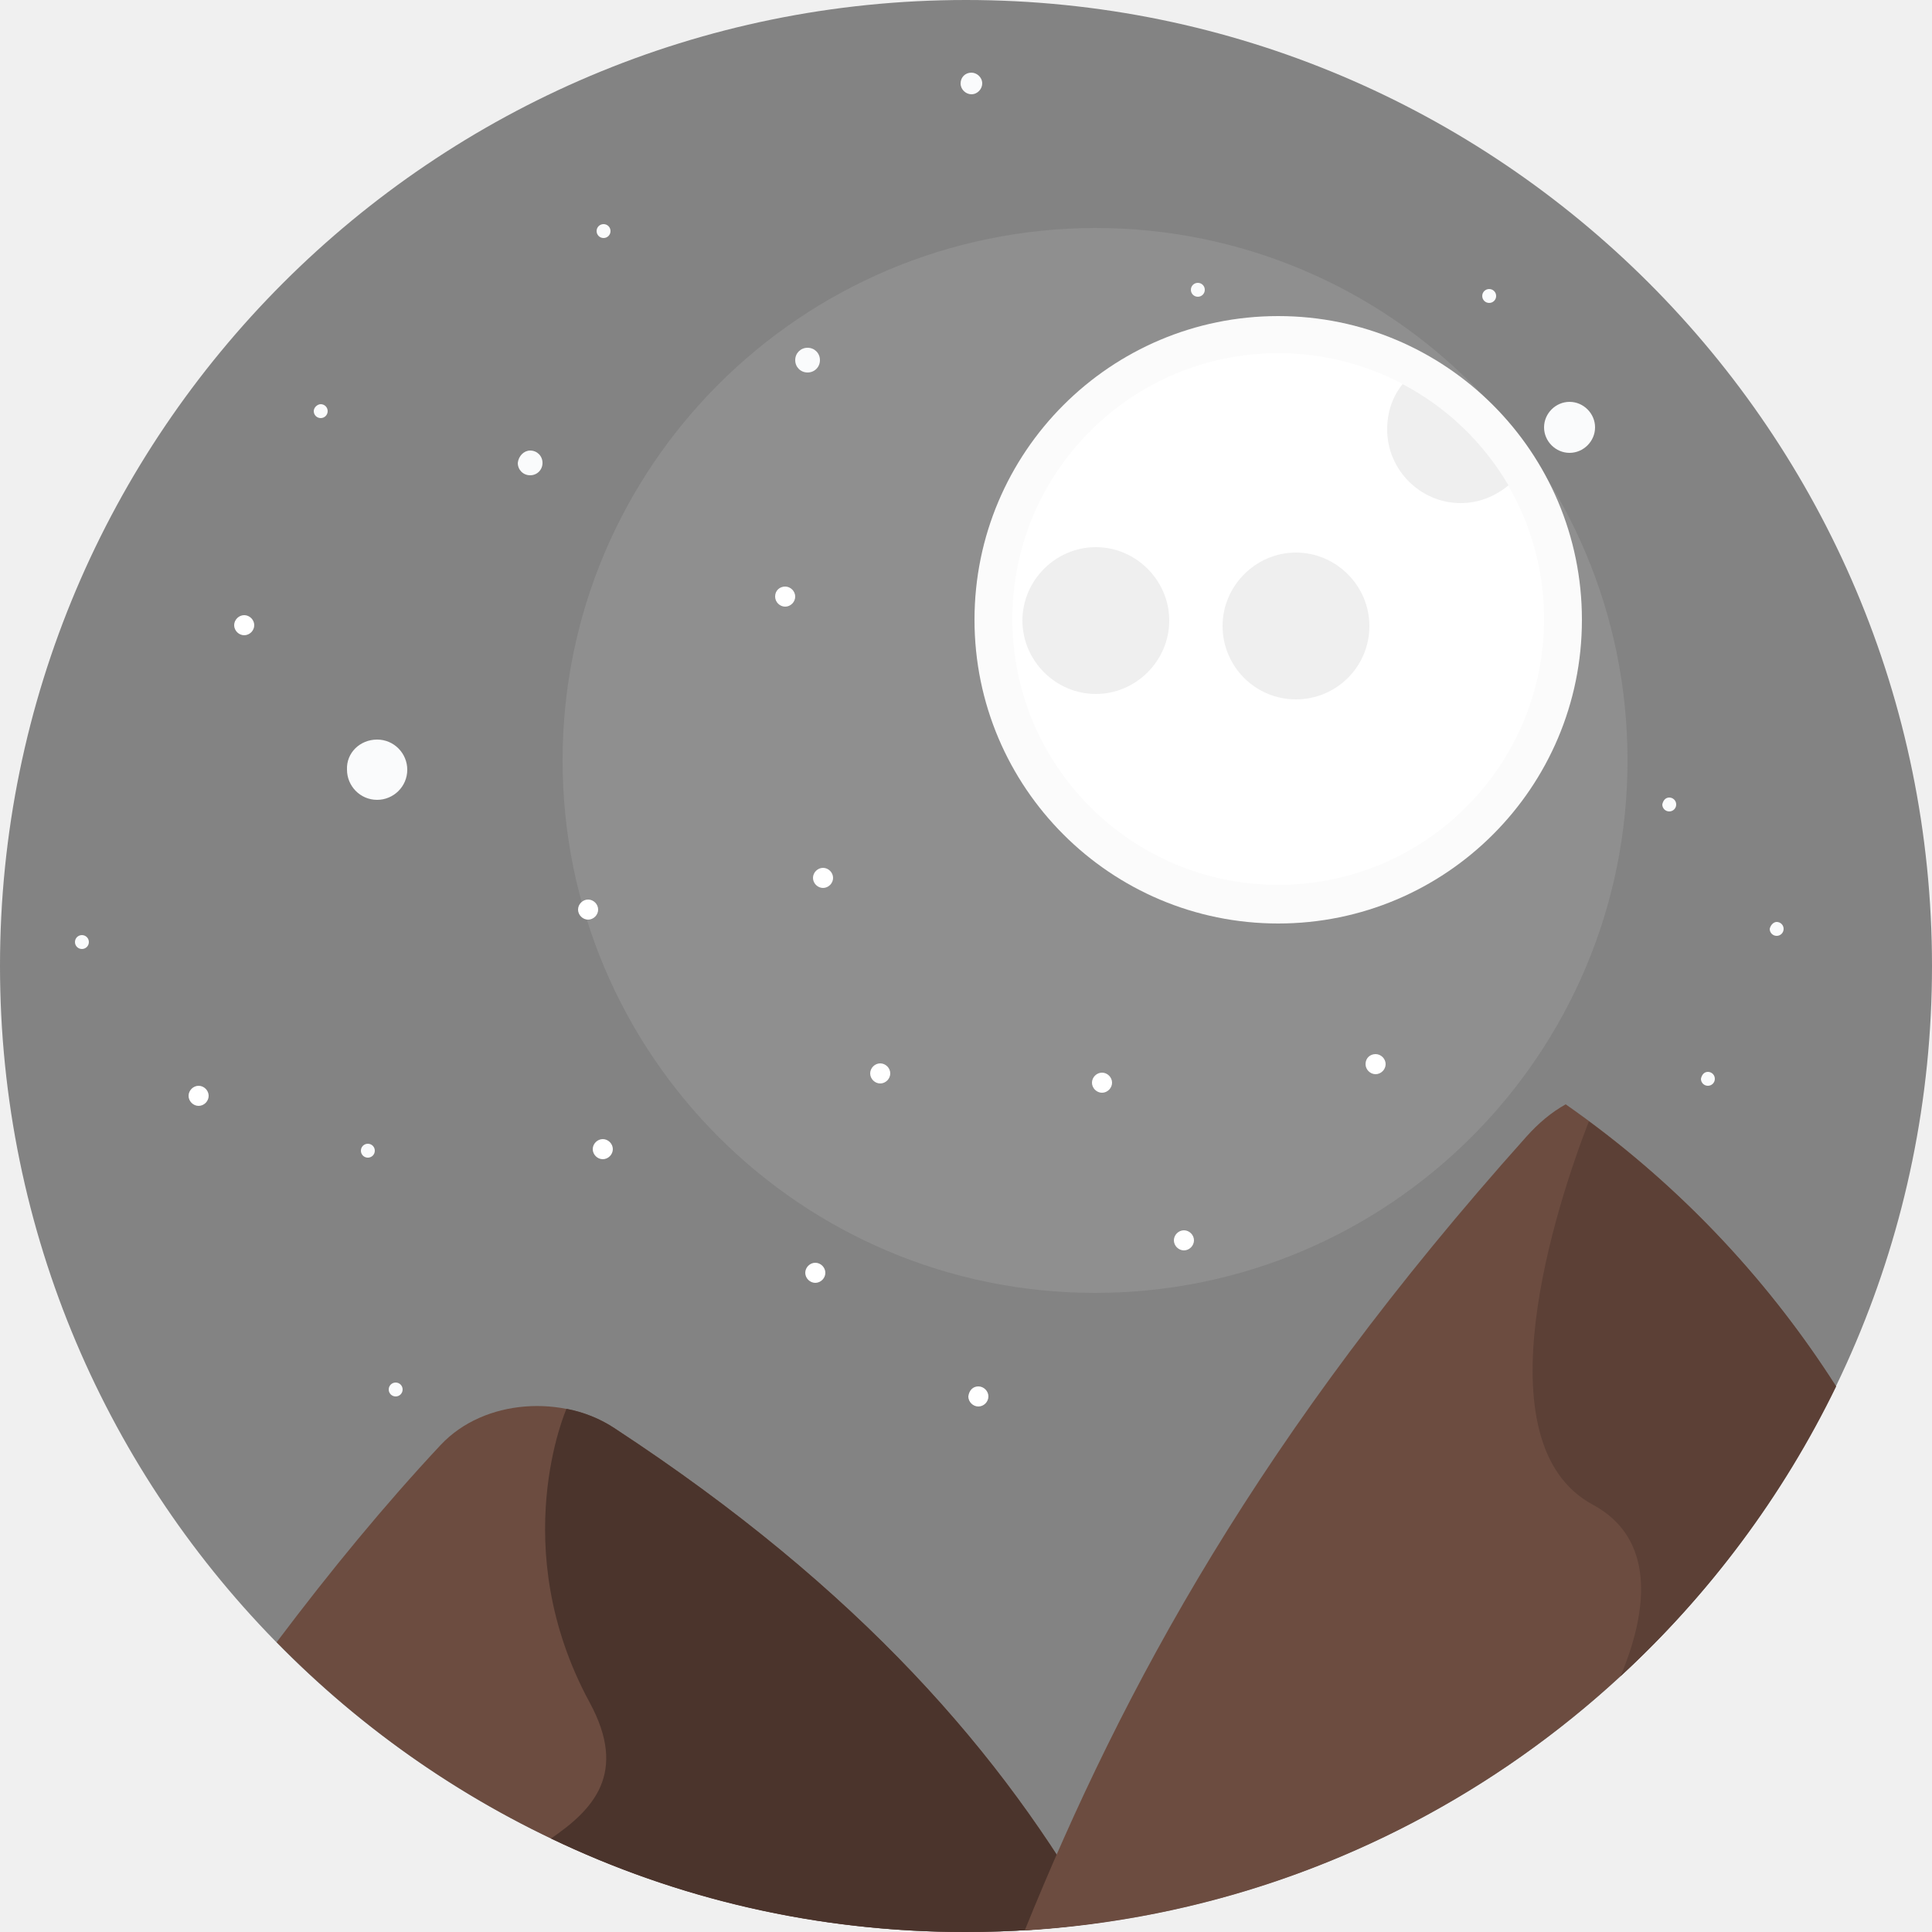
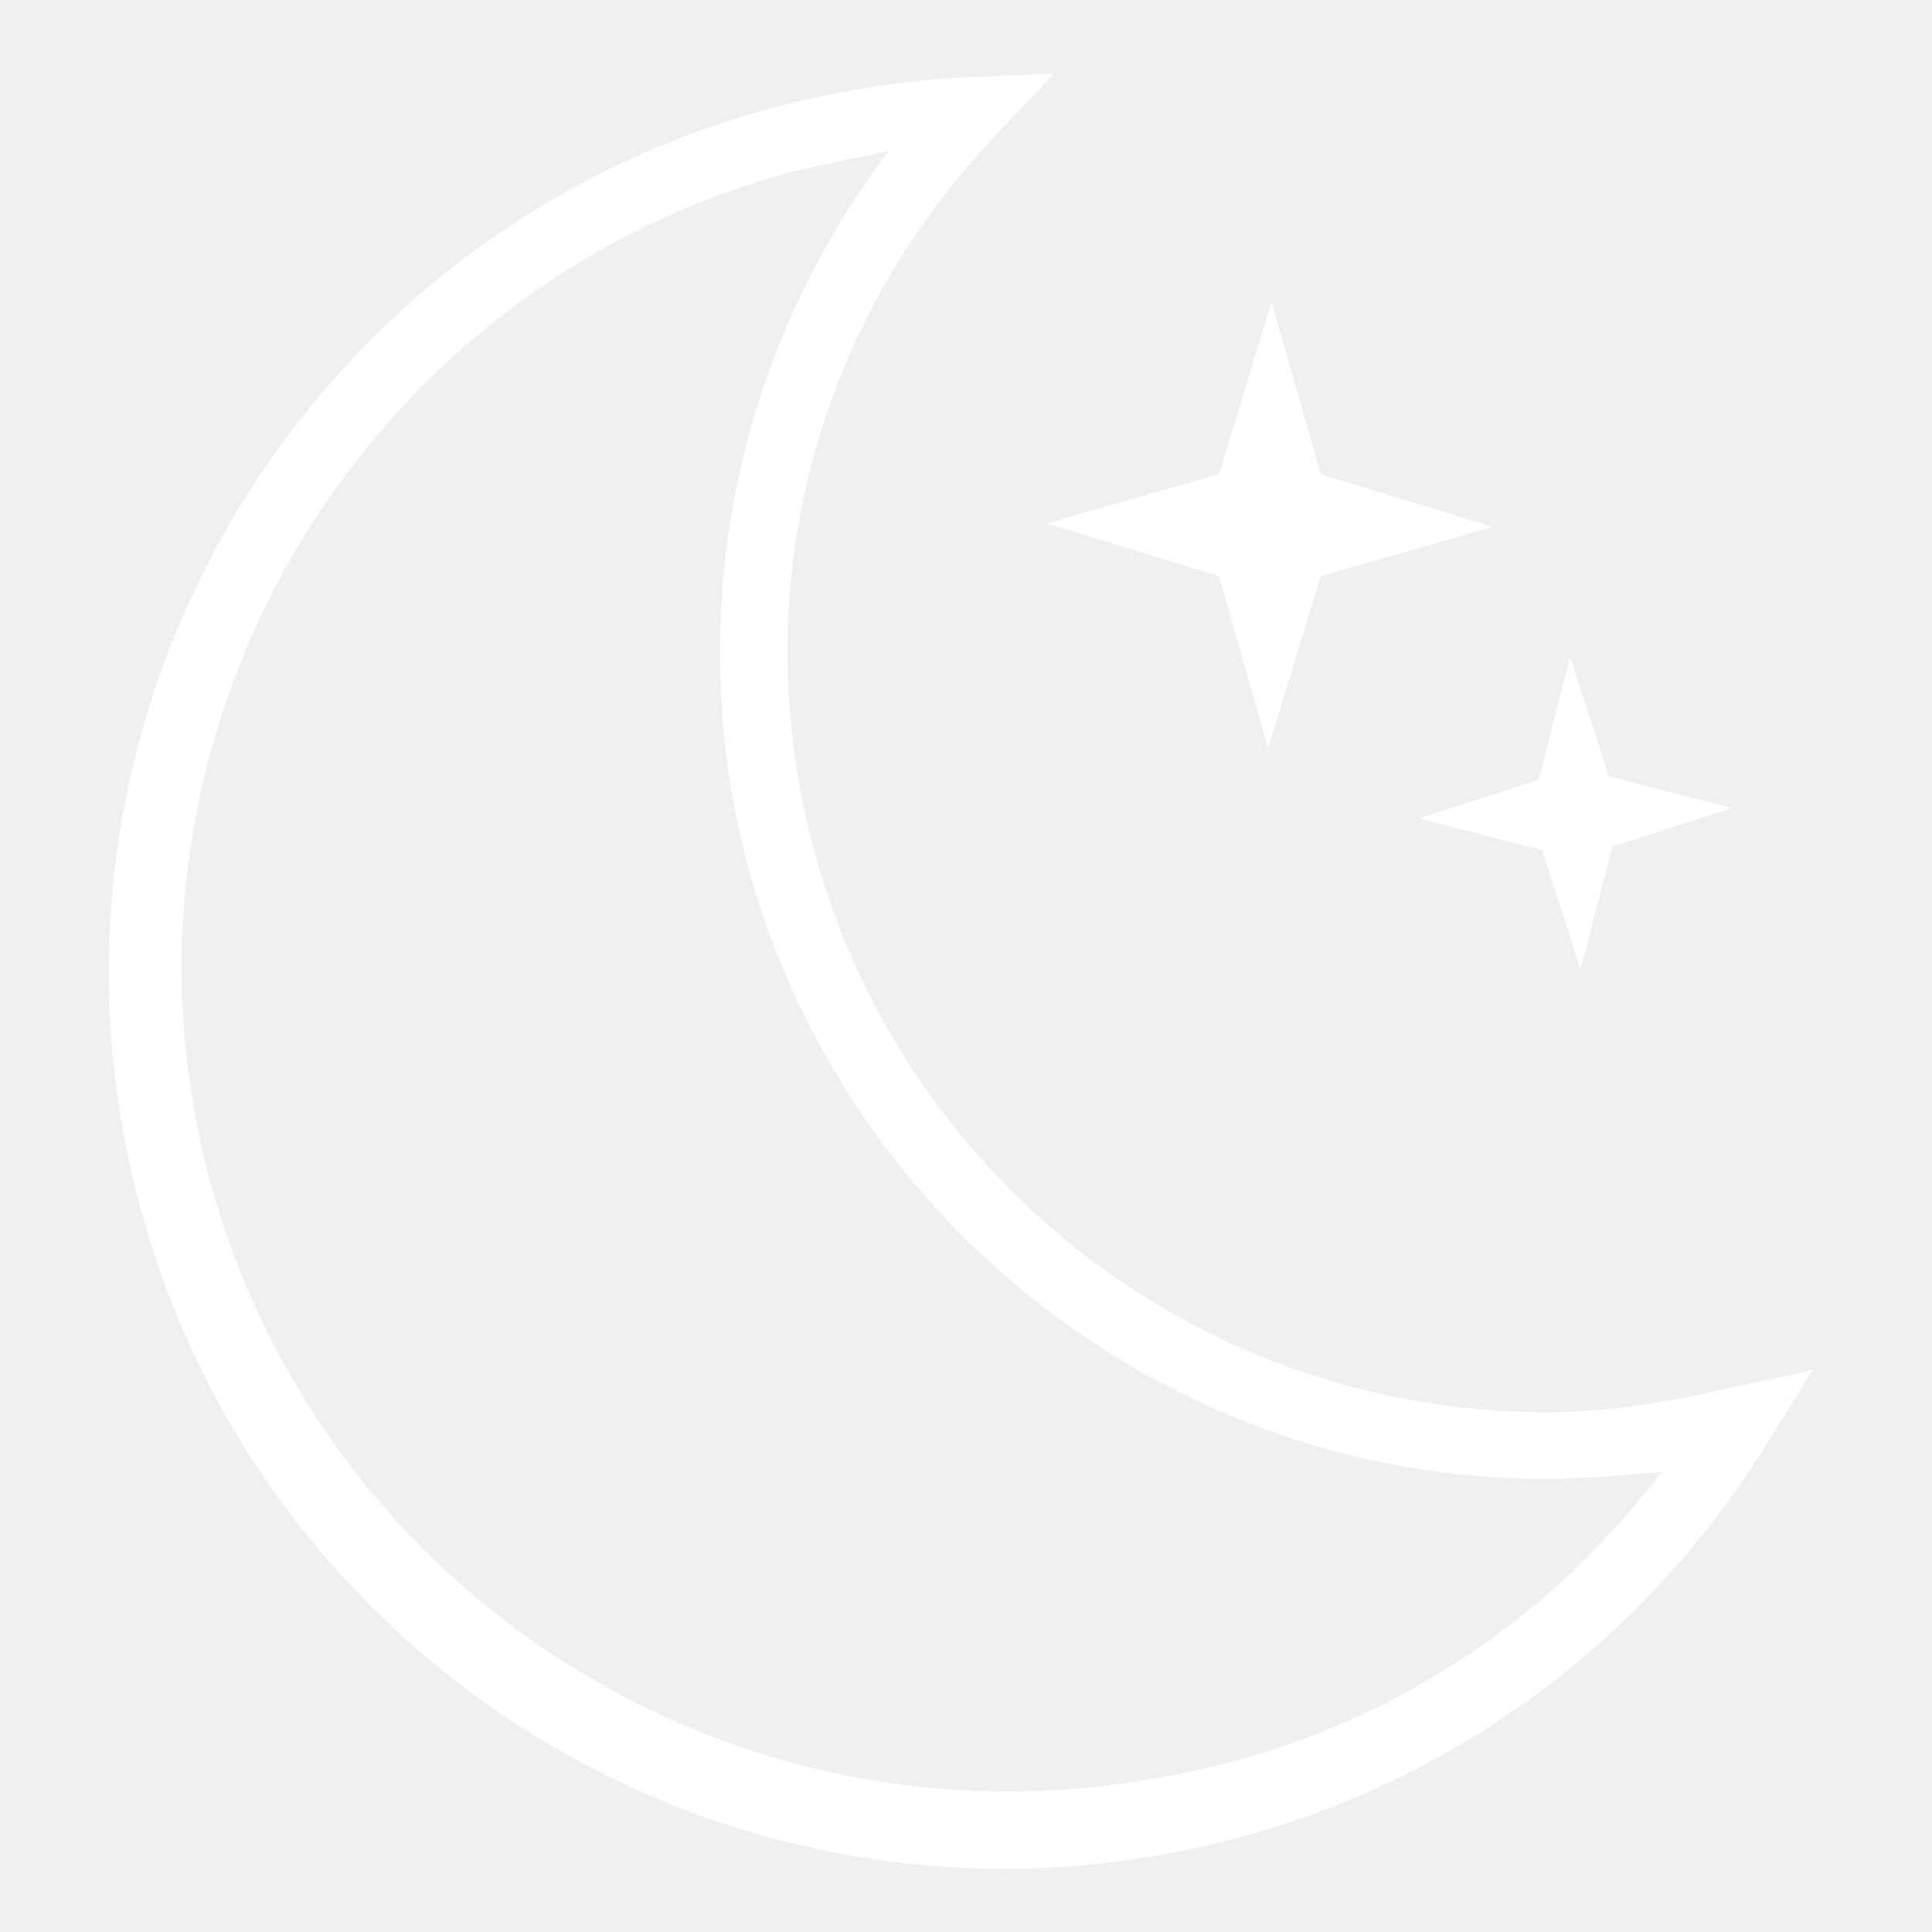
- <svg xmlns="http://www.w3.org/2000/svg" version="1.1" id="Layer_1" x="0px" y="0px" viewBox="-92 156 250 250" style="enable-background:new -92 156 250 250;" xml:space="preserve">
+ <svg xmlns="http://www.w3.org/2000/svg" version="1.1" id="Capa_1" x="0px" y="0px" viewBox="-178.4 253.4 55 55" style="enable-background:new -178.4 253.4 55 55;" xml:space="preserve">
  <style type="text/css">
- 	.st0{fill:#838383;}
- 	.st1{fill:#8F8F8F;}
- 	.st2{fill:#FAFBFC;}
- 	.st3{fill:#FBFBFB;}
- 	.st4{fill:#FFFFFF;}
- 	.st5{fill:#EFEFEF;}
- 	.st6{fill:#6C4C40;}
- 	.st7{fill:#4B342C;}
- 	.st8{fill:#5C4036;}
+ 	.st0{fill:#FFFFFF;}
</style>
  <g>
-     <path class="st0" d="M33,156c69,0,125,56,125,125S102,406,33,406S-92,350-92,281S-36,156,33,156z" />
-     <path class="st1" d="M-19.2,254.4c0,38,30.8,68.9,68.9,68.9c38,0,68.9-30.8,68.9-68.9s-30.8-68.9-68.9-68.9   C11.6,185.6-19.2,216.4-19.2,254.4z" />
-   </g>
-   <path class="st2" d="M12.5,201c0.9,0,1.6,0.7,1.6,1.6c0,0.9-0.7,1.6-1.6,1.6c-0.9,0-1.6-0.7-1.6-1.6C10.9,201.7,11.6,201,12.5,201z   M63,192.6c0.5,0,0.9,0.4,0.9,0.9s-0.4,0.9-0.9,0.9c-0.5,0-0.9-0.4-0.9-0.9S62.5,192.6,63,192.6z M33.7,165.4c0.7,0,1.4,0.6,1.4,1.4  c0,0.7-0.6,1.4-1.4,1.4c-0.7,0-1.4-0.6-1.4-1.4C32.3,166,32.9,165.4,33.7,165.4z M112.6,366.3c0.5,0,0.9,0.4,0.9,0.9  s-0.4,0.9-0.9,0.9c-0.5,0-0.9-0.4-0.9-0.9S112.2,366.3,112.6,366.3z M-32.4,363.5c0.5,0,0.9,0.4,0.9,0.9s-0.4,0.9-0.9,0.9  c-0.5,0-0.9-0.4-0.9-0.9C-33.2,363.9-32.8,363.5-32.4,363.5z M58.5,394.5c0.5,0,0.9,0.4,0.9,0.9c0,0.5-0.4,0.9-0.9,0.9  c-0.5,0-0.9-0.4-0.9-0.9C57.6,394.9,58,394.5,58.5,394.5z M137.9,275.3c0.5,0,0.9,0.4,0.9,0.9c0,0.5-0.4,0.9-0.9,0.9  c-0.5,0-0.9-0.4-0.9-0.9C137.1,275.7,137.5,275.3,137.9,275.3z M124,259.2c0.5,0,0.9,0.4,0.9,0.9c0,0.5-0.4,0.9-0.9,0.9  c-0.5,0-0.9-0.4-0.9-0.9C123.2,259.6,123.5,259.2,124,259.2z M129,294.7c0.5,0,0.9,0.4,0.9,0.9c0,0.5-0.4,0.9-0.9,0.9  c-0.5,0-0.9-0.4-0.9-0.9C128.2,295.1,128.5,294.7,129,294.7z M78.3,356.5c0.5,0,0.9,0.4,0.9,0.9c0,0.5-0.4,0.9-0.9,0.9  c-0.5,0-0.9-0.4-0.9-0.9C77.5,356.9,77.9,356.5,78.3,356.5z M-50.5,208.3c0.5,0,0.9,0.4,0.9,0.9s-0.4,0.9-0.9,0.9  c-0.5,0-0.9-0.4-0.9-0.9S-50.9,208.3-50.5,208.3z M-13.9,185c0.5,0,0.9,0.4,0.9,0.9c0,0.5-0.4,0.9-0.9,0.9c-0.5,0-0.9-0.4-0.9-0.9  C-14.8,185.4-14.4,185-13.9,185z M-81.4,277c0.5,0,0.9,0.4,0.9,0.9c0,0.5-0.4,0.9-0.9,0.9c-0.5,0-0.9-0.4-0.9-0.9  C-82.3,277.4-81.9,277-81.4,277z M-44.4,304c0.5,0,0.9,0.4,0.9,0.9c0,0.5-0.4,0.9-0.9,0.9c-0.5,0-0.9-0.4-0.9-0.9  C-45.3,304.4-44.9,304-44.4,304z M-40.8,334.9c0.5,0,0.9,0.4,0.9,0.9s-0.4,0.9-0.9,0.9c-0.5,0-0.9-0.4-0.9-0.9  S-41.3,334.9-40.8,334.9z M100.7,193.4c0.5,0,0.9,0.4,0.9,0.9c0,0.5-0.4,0.9-0.9,0.9c-0.5,0-0.9-0.4-0.9-0.9  C99.8,193.8,100.2,193.4,100.7,193.4z M111.1,208c1.8,0,3.3,1.5,3.3,3.3c0,1.8-1.5,3.3-3.3,3.3c-1.8,0-3.3-1.5-3.3-3.3  C107.8,209.5,109.3,208,111.1,208z M-0.4,373.2c0.9,0,1.6,0.7,1.6,1.6c0,0.9-0.7,1.6-1.6,1.6c-0.9,0-1.6-0.7-1.6-1.6  C-2,373.9-1.3,373.2-0.4,373.2z M124.7,319.1c3.4,0,6.1,2.7,6.1,6.1c0,3.4-2.7,6.1-6.1,6.1c-3.4,0-6.1-2.7-6.1-6.1  C118.7,321.8,121.4,319.1,124.7,319.1z M-43.2,251.7c2.2,0,3.9,1.8,3.9,3.9c0,2.2-1.8,3.9-3.9,3.9c-2.2,0-3.9-1.8-3.9-3.9  C-47.2,253.4-45.4,251.7-43.2,251.7z M-23.4,214.3c0.9,0,1.6,0.7,1.6,1.6c0,0.9-0.7,1.6-1.6,1.6c-0.9,0-1.6-0.7-1.6-1.6  C-24.9,215-24.2,214.3-23.4,214.3z" />
-   <path class="st3" d="M73.4,196.9c21.7,0,39.3,17.6,39.3,39.3c0,21.7-17.6,39.3-39.3,39.3c-21.7,0-39.3-17.6-39.3-39.3  C34.1,214.5,51.7,196.9,73.4,196.9z" />
-   <path class="st4" d="M73.4,201.7c19,0,34.4,15.4,34.4,34.4c0,19-15.4,34.4-34.4,34.4c-19,0-34.4-15.4-34.4-34.4  C39,217.1,54.4,201.7,73.4,201.7z" />
-   <path class="st5" d="M89.5,205.7c5.7,3,10.4,7.5,13.7,13.1c-1.7,1.4-3.8,2.3-6.2,2.3c-5.2,0-9.5-4.3-9.5-9.5  C87.5,209.3,88.2,207.3,89.5,205.7z M49.8,226.8c5.2,0,9.5,4.3,9.5,9.5c0,5.2-4.3,9.5-9.5,9.5s-9.5-4.3-9.5-9.5  C40.3,231.1,44.6,226.8,49.8,226.8z M75.7,227.5c5.2,0,9.5,4.3,9.5,9.5c0,5.3-4.3,9.5-9.5,9.5c-5.3,0-9.5-4.3-9.5-9.5  C66.2,231.8,70.5,227.5,75.7,227.5z" />
-   <path class="st6" d="M-56.2,368.5c7-9.3,14-17.8,21.2-25.5c5.7-6.1,16-6.5,22.5-2.2c31.9,20.9,50.3,42.3,62.6,64  c-5.6,0.8-11.3,1.2-17.2,1.2C-2,406-33.6,391.6-56.2,368.5z" />
-   <path class="st7" d="M-18.7,338.3c2.2,0.4,4.4,1.3,6.2,2.5c31.9,20.9,50.3,42.3,62.6,64c-5.6,0.8-11.3,1.2-17.2,1.2  c-19.2,0-37.4-4.3-53.6-12.1c5.4-3.7,10-8.4,5-17.6C-26.6,356.2-18.7,338.3-18.7,338.3z" />
-   <path class="st6" d="M40.6,405.8c12.7-31.4,30.6-64.4,64.9-102.7c1.6-1.8,3.3-3.2,5.1-4.2c13.9,9.7,25.8,22.1,34.9,36.4  C126.4,375,86.9,403,40.6,405.8z" />
-   <path class="st8" d="M117.7,372.9c3.7-8.8,4.4-17.9-3.6-22.2c-14.8-8-4.7-38.8-0.5-49.6c12.7,9.4,23.5,21,32,34.3  C138.7,349.6,129.2,362.3,117.7,372.9z" />
-   <g>
-     <path class="st4" d="M-15.9,272.4c0.7,0,1.3,0.6,1.3,1.3c0,0.7-0.6,1.3-1.3,1.3c-0.7,0-1.3-0.6-1.3-1.3   C-17.2,273-16.6,272.4-15.9,272.4z" />
-     <path class="st4" d="M21.9,293.6c0.7,0,1.3,0.6,1.3,1.3s-0.6,1.3-1.3,1.3c-0.7,0-1.3-0.6-1.3-1.3C20.6,294.2,21.2,293.6,21.9,293.6   z" />
-     <path class="st4" d="M14.5,268.3c0.7,0,1.3,0.6,1.3,1.3c0,0.7-0.6,1.3-1.3,1.3c-0.7,0-1.3-0.6-1.3-1.3   C13.2,268.9,13.8,268.3,14.5,268.3z" />
-     <path class="st4" d="M50.6,294.8c0.7,0,1.3,0.6,1.3,1.3c0,0.7-0.6,1.3-1.3,1.3c-0.7,0-1.3-0.6-1.3-1.3   C49.3,295.4,49.9,294.8,50.6,294.8z" />
-     <path class="st4" d="M-14,303.4c0.7,0,1.3,0.6,1.3,1.3c0,0.7-0.6,1.3-1.3,1.3c-0.7,0-1.3-0.6-1.3-1.3   C-15.3,304-14.7,303.4-14,303.4z" />
-     <path class="st4" d="M34.6,335.4c0.7,0,1.3,0.6,1.3,1.3c0,0.7-0.6,1.3-1.3,1.3c-0.7,0-1.3-0.6-1.3-1.3   C33.4,335.9,33.9,335.4,34.6,335.4z" />
-     <path class="st4" d="M61.2,315.2c0.7,0,1.3,0.6,1.3,1.3c0,0.7-0.6,1.3-1.3,1.3c-0.7,0-1.3-0.6-1.3-1.3   C59.9,315.8,60.5,315.2,61.2,315.2z" />
-     <path class="st4" d="M13.5,319.4c0.7,0,1.3,0.6,1.3,1.3c0,0.7-0.6,1.3-1.3,1.3c-0.7,0-1.3-0.6-1.3-1.3   C12.2,320,12.8,319.4,13.5,319.4z" />
-     <path class="st4" d="M-66.3,296.5c0.7,0,1.3,0.6,1.3,1.3s-0.6,1.3-1.3,1.3c-0.7,0-1.3-0.6-1.3-1.3C-67.6,297.1-67,296.5-66.3,296.5   z" />
-     <path class="st4" d="M86,292.4c0.7,0,1.3,0.6,1.3,1.3s-0.6,1.3-1.3,1.3c-0.7,0-1.3-0.6-1.3-1.3C84.7,292.9,85.3,292.4,86,292.4z" />
-     <path class="st4" d="M9.6,231.9c0.7,0,1.3,0.6,1.3,1.3c0,0.7-0.6,1.3-1.3,1.3c-0.7,0-1.3-0.6-1.3-1.3   C8.3,232.4,8.9,231.9,9.6,231.9z" />
-     <path class="st4" d="M-60.4,235.6c0.7,0,1.3,0.6,1.3,1.3c0,0.7-0.6,1.3-1.3,1.3c-0.7,0-1.3-0.6-1.3-1.3   C-61.7,236.2-61.1,235.6-60.4,235.6z" />
+     <path class="st0" d="M-129.1,292.9c-1.7,0.4-3.5,0.7-5.3,0.7c-9.7,0-18.2-6.5-20.8-15.9c-2-7.3-0.1-14.9,5.1-20.4l1.7-1.8l-2.5,0.1   c-1.9,0.1-3.8,0.4-5.6,0.9c-13.6,3.7-21.6,17.7-17.9,31.3c3,11.1,13.1,18.8,24.6,18.8c2.2,0,4.5-0.3,6.7-0.9   c6.3-1.7,11.6-5.7,15-11.2l1.3-2.1L-129.1,292.9z M-143.5,303.6c-2,0.5-4.1,0.8-6.2,0.8c-10.6,0-19.9-7.1-22.7-17.3   c-3.4-12.5,4-25.4,16.5-28.8c0.9-0.2,1.8-0.4,2.8-0.6c-4.4,5.8-5.9,13.3-4,20.4c2.8,10.2,12.1,17.4,22.7,17.4   c1.1,0,2.2-0.1,3.3-0.2C-134.2,299.4-138.5,302.3-143.5,303.6z M-148.6,268.3l4.9-1.4l1.5-4.9l1.4,4.9l4.9,1.5l-4.9,1.4l-1.5,4.9   l-1.4-4.9L-148.6,268.3z M-138,276.7l3.4-1.1l0.9-3.5l1.1,3.4l3.5,0.9l-3.4,1.1l-0.9,3.5l-1.1-3.4L-138,276.7z" />
  </g>
</svg>
